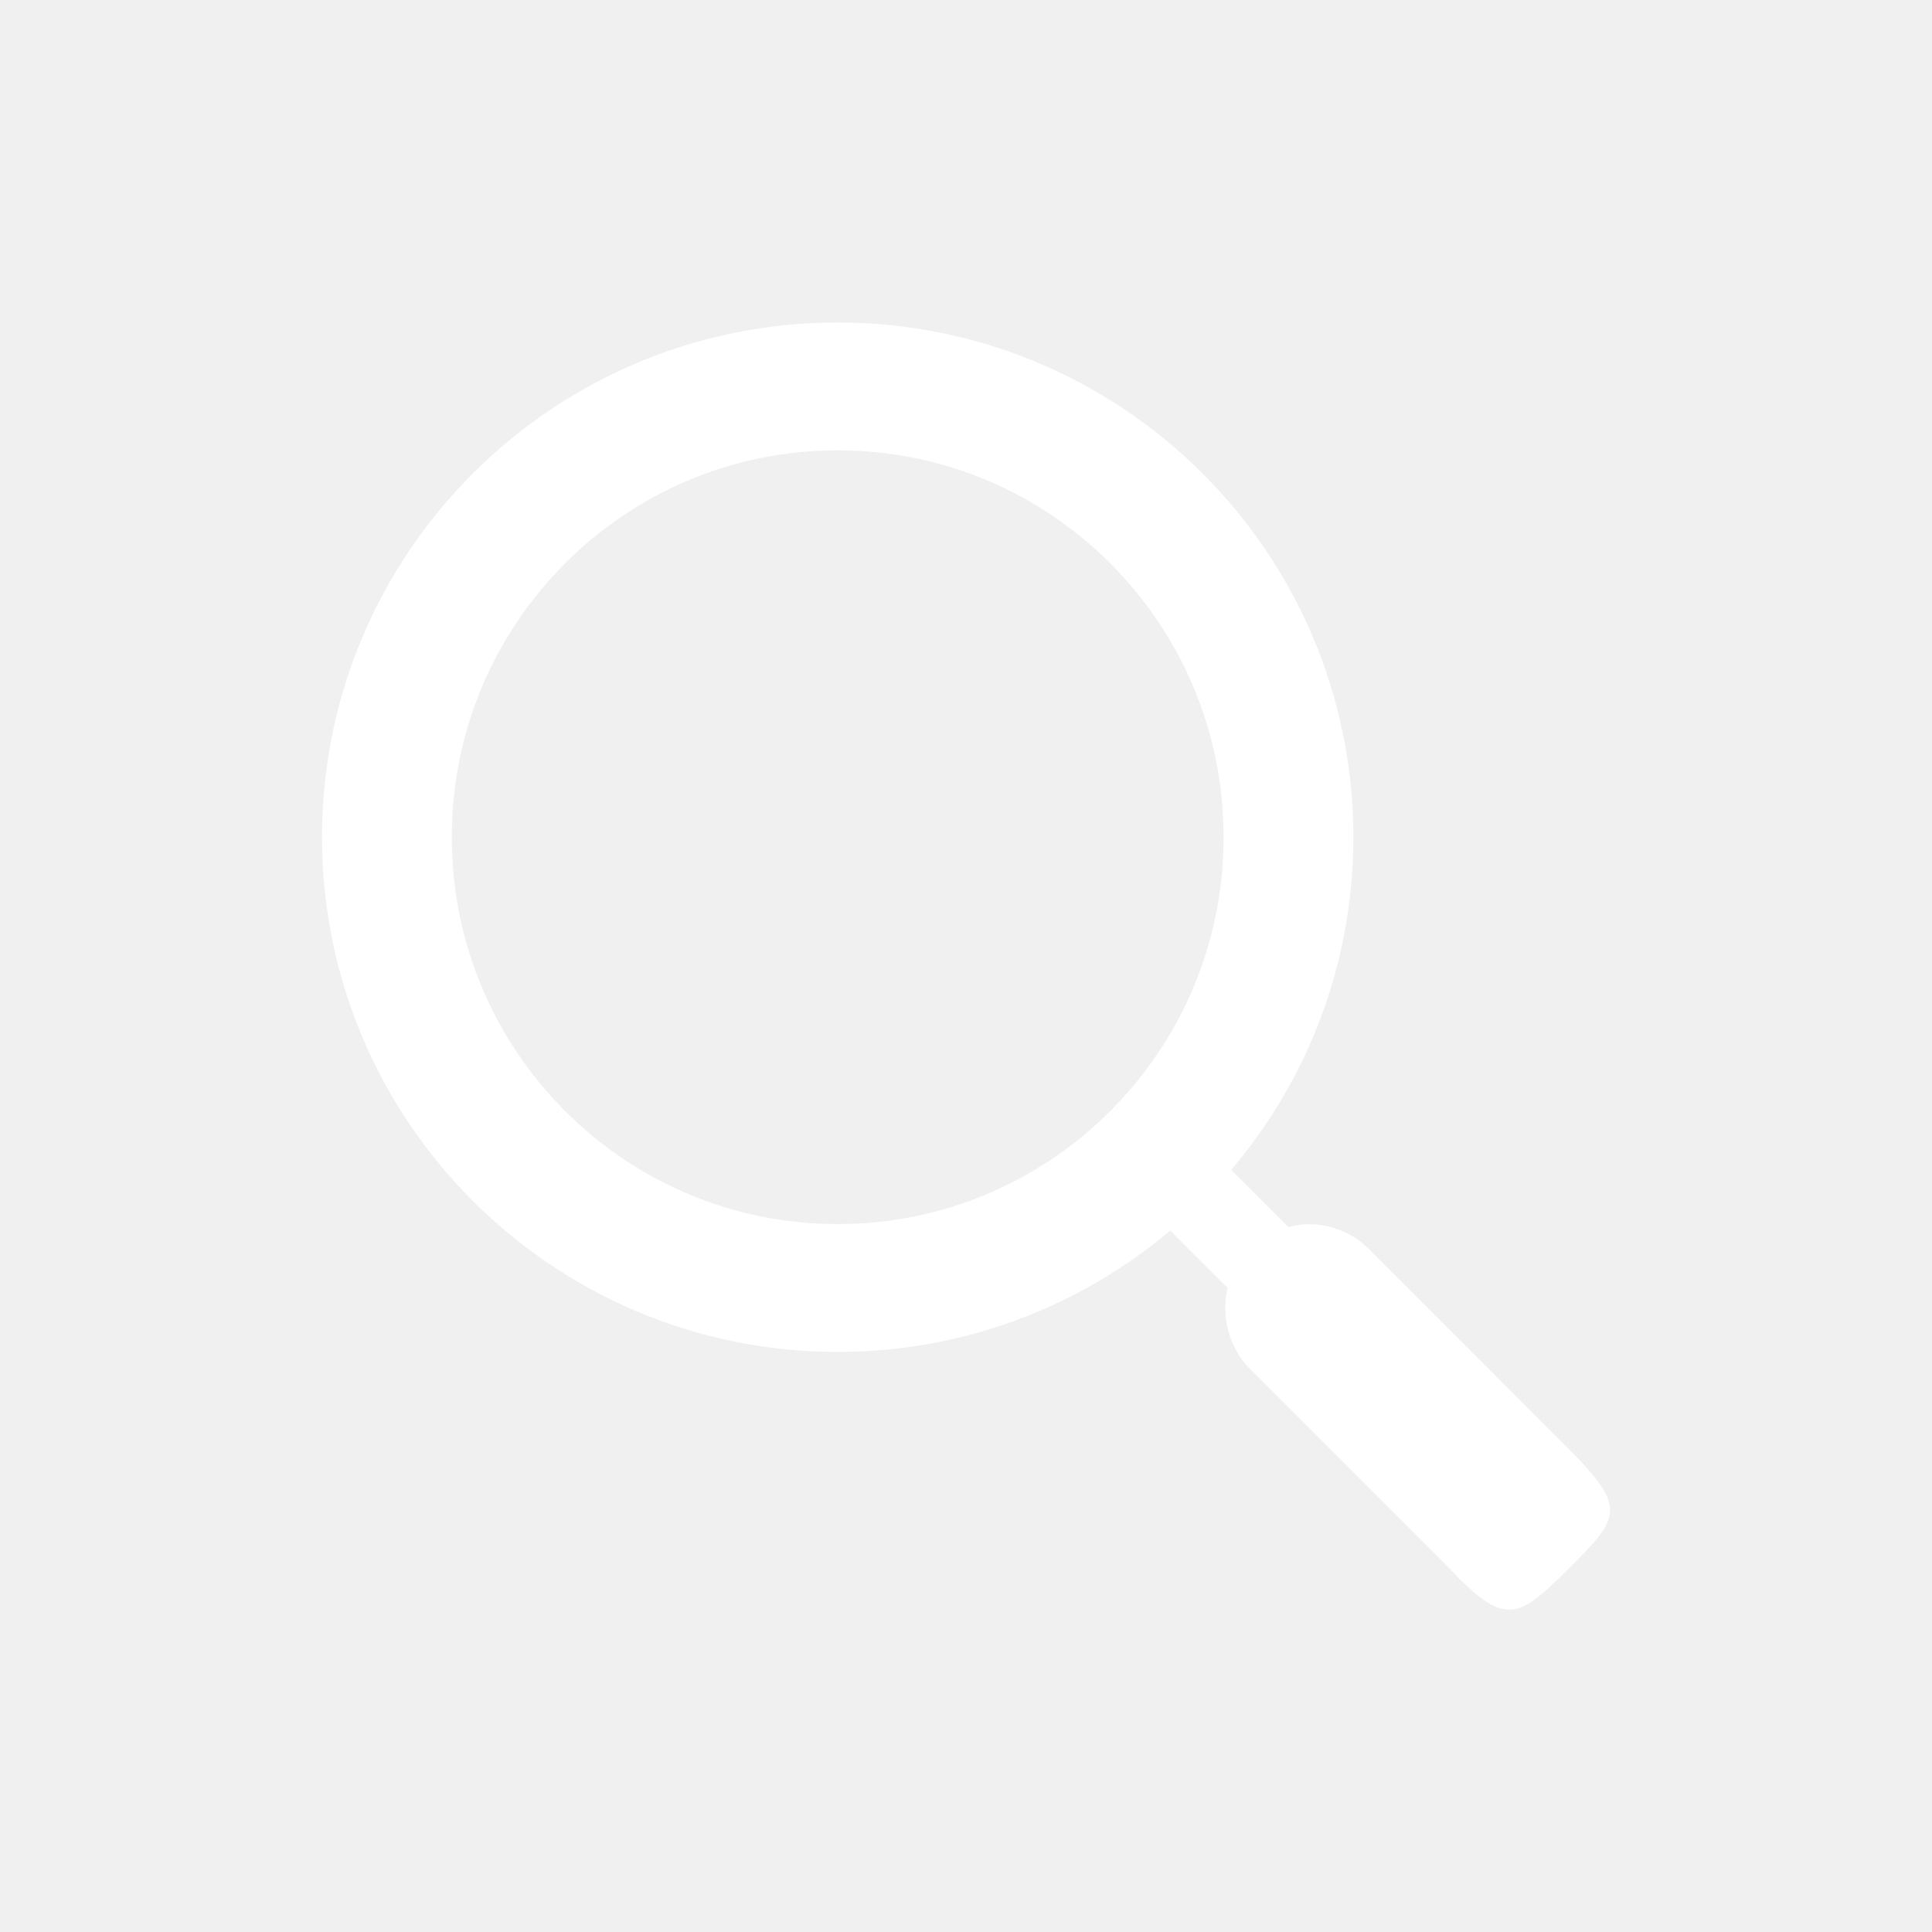
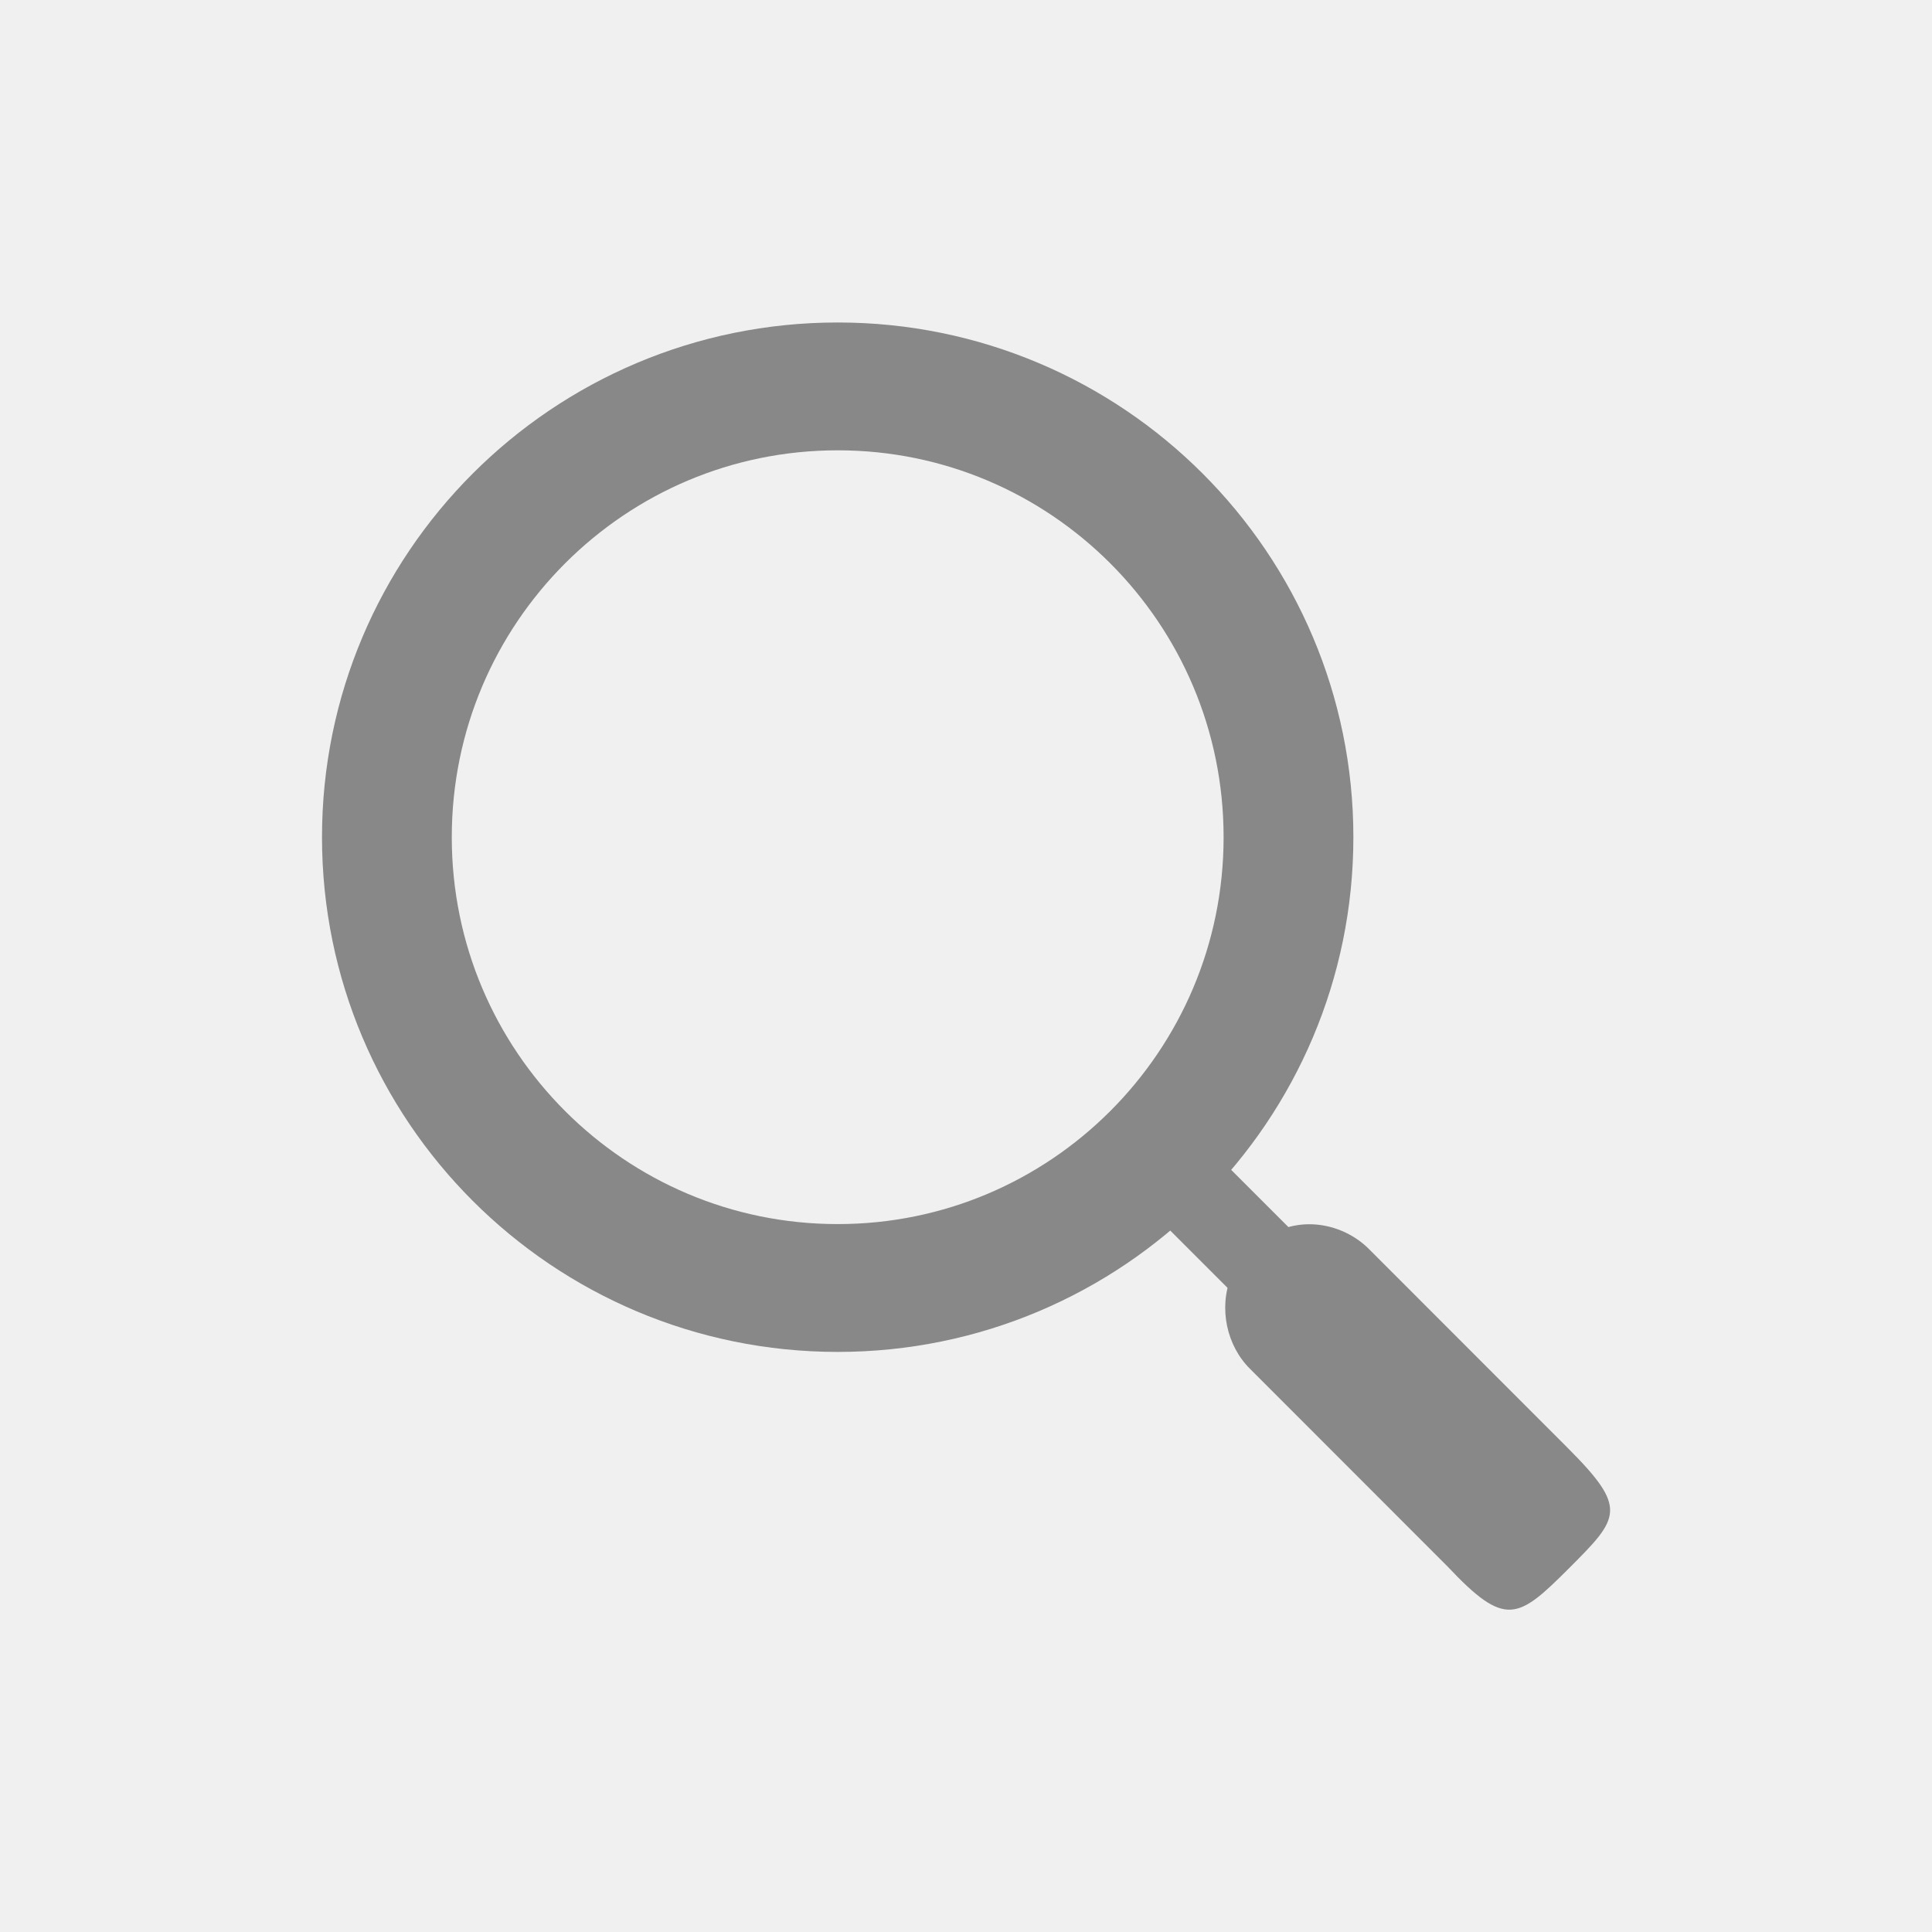
<svg xmlns="http://www.w3.org/2000/svg" width="90" height="90" id="svg3289" version="1.1">
  <defs id="defs3291" />
  <g id="layer1" transform="translate(0,-962.3622)">
    <rect y="962.362" x="0" height="90" width="90" id="rect4443" style="color:#000000;fill:none;stroke:none;stroke-width:4;marker:none;visibility:visible;display:inline;overflow:visible;enable-background:accumulate" />
-     <path style="color:#000000;fill:none;stroke:#ffffff;stroke-width:9.5;stroke-opacity:1;marker:none;visibility:visible;display:inline;overflow:visible;enable-background:accumulate" id="path2995" d="m 69,36.5 a 33,33.5 0 1 1 -66,0 A 33,33.5 0 1 1 69,36.5 Z" transform="matrix(0.6363636,0,0,0.6268656,16.11364,978.4816)" />
-     <path style="font-size:xx-small;font-style:normal;font-variant:normal;font-weight:normal;font-stretch:normal;text-indent:0;text-align:start;text-decoration:none;line-height:normal;letter-spacing:normal;word-spacing:normal;text-transform:none;direction:ltr;block-progression:tb;writing-mode:lr-tb;text-anchor:start;baseline-shift:baseline;color:#000000;fill:#ffffff;fill-opacity:1;stroke:none;stroke-width:6;marker:none;visibility:visible;display:inline;overflow:visible;enable-background:accumulate;font-family:Sans;-inkscape-font-specification:Sans" d="m 55.773,1015.279 -2.833,2.833 14,14 2.833,-2.833 L 55.773,1015.279 Z" id="path3765" />
-     <path style="font-size:xx-small;font-style:normal;font-variant:normal;font-weight:normal;font-stretch:normal;text-indent:0;text-align:start;text-decoration:none;line-height:normal;letter-spacing:normal;word-spacing:normal;text-transform:none;direction:ltr;block-progression:tb;writing-mode:lr-tb;text-anchor:start;baseline-shift:baseline;color:#000000;fill:#ffffff;fill-opacity:1;stroke:none;stroke-width:11.804;marker:none;visibility:visible;display:inline;overflow:visible;enable-background:accumulate;font-family:Sans;-inkscape-font-specification:Sans" d="m 60.972,1019.392 c -1.549,0.01 -3.045,1.023 -3.625,2.46 -0.58,1.437 -0.21,3.207 0.898,4.29 l 9.194,9.2 c 2.683,2.849 3.262,2.465 5.643,0.084 2.381,-2.381 2.77,-2.793 -0.084,-5.646 l -9.194,-9.2 C 63.069,1019.826 62.023,1019.387 60.972,1019.392 Z" id="path3767" />
+     <path style="color:#000000;fill:none;stroke:#888888;stroke-width:9.5;stroke-opacity:1;marker:none;visibility:visible;display:inline;overflow:visible;enable-background:accumulate" id="path2995" d="m 69,36.5 a 33,33.5 0 1 1 -66,0 A 33,33.5 0 1 1 69,36.5 Z" transform="matrix(0.6363636,0,0,0.6268656,16.11364,978.4816)" />
+     <path style="font-size:xx-small;font-style:normal;font-variant:normal;font-weight:normal;font-stretch:normal;text-indent:0;text-align:start;text-decoration:none;line-height:normal;letter-spacing:normal;word-spacing:normal;text-transform:none;direction:ltr;block-progression:tb;writing-mode:lr-tb;text-anchor:start;baseline-shift:baseline;color:#000000;fill:#888888;fill-opacity:1;stroke:none;stroke-width:6;marker:none;visibility:visible;display:inline;overflow:visible;enable-background:accumulate;font-family:Sans;-inkscape-font-specification:Sans" d="m 55.773,1015.279 -2.833,2.833 14,14 2.833,-2.833 L 55.773,1015.279 Z" id="path3765" />
+     <path style="font-size:xx-small;font-style:normal;font-variant:normal;font-weight:normal;font-stretch:normal;text-indent:0;text-align:start;text-decoration:none;line-height:normal;letter-spacing:normal;word-spacing:normal;text-transform:none;direction:ltr;block-progression:tb;writing-mode:lr-tb;text-anchor:start;baseline-shift:baseline;color:#000000;fill:#888888;fill-opacity:1;stroke:none;stroke-width:11.804;marker:none;visibility:visible;display:inline;overflow:visible;enable-background:accumulate;font-family:Sans;-inkscape-font-specification:Sans" d="m 60.972,1019.392 c -1.549,0.01 -3.045,1.023 -3.625,2.46 -0.58,1.437 -0.21,3.207 0.898,4.29 l 9.194,9.2 c 2.683,2.849 3.262,2.465 5.643,0.084 2.381,-2.381 2.77,-2.793 -0.084,-5.646 l -9.194,-9.2 C 63.069,1019.826 62.023,1019.387 60.972,1019.392 Z" id="path3767" />
  </g>
</svg>
